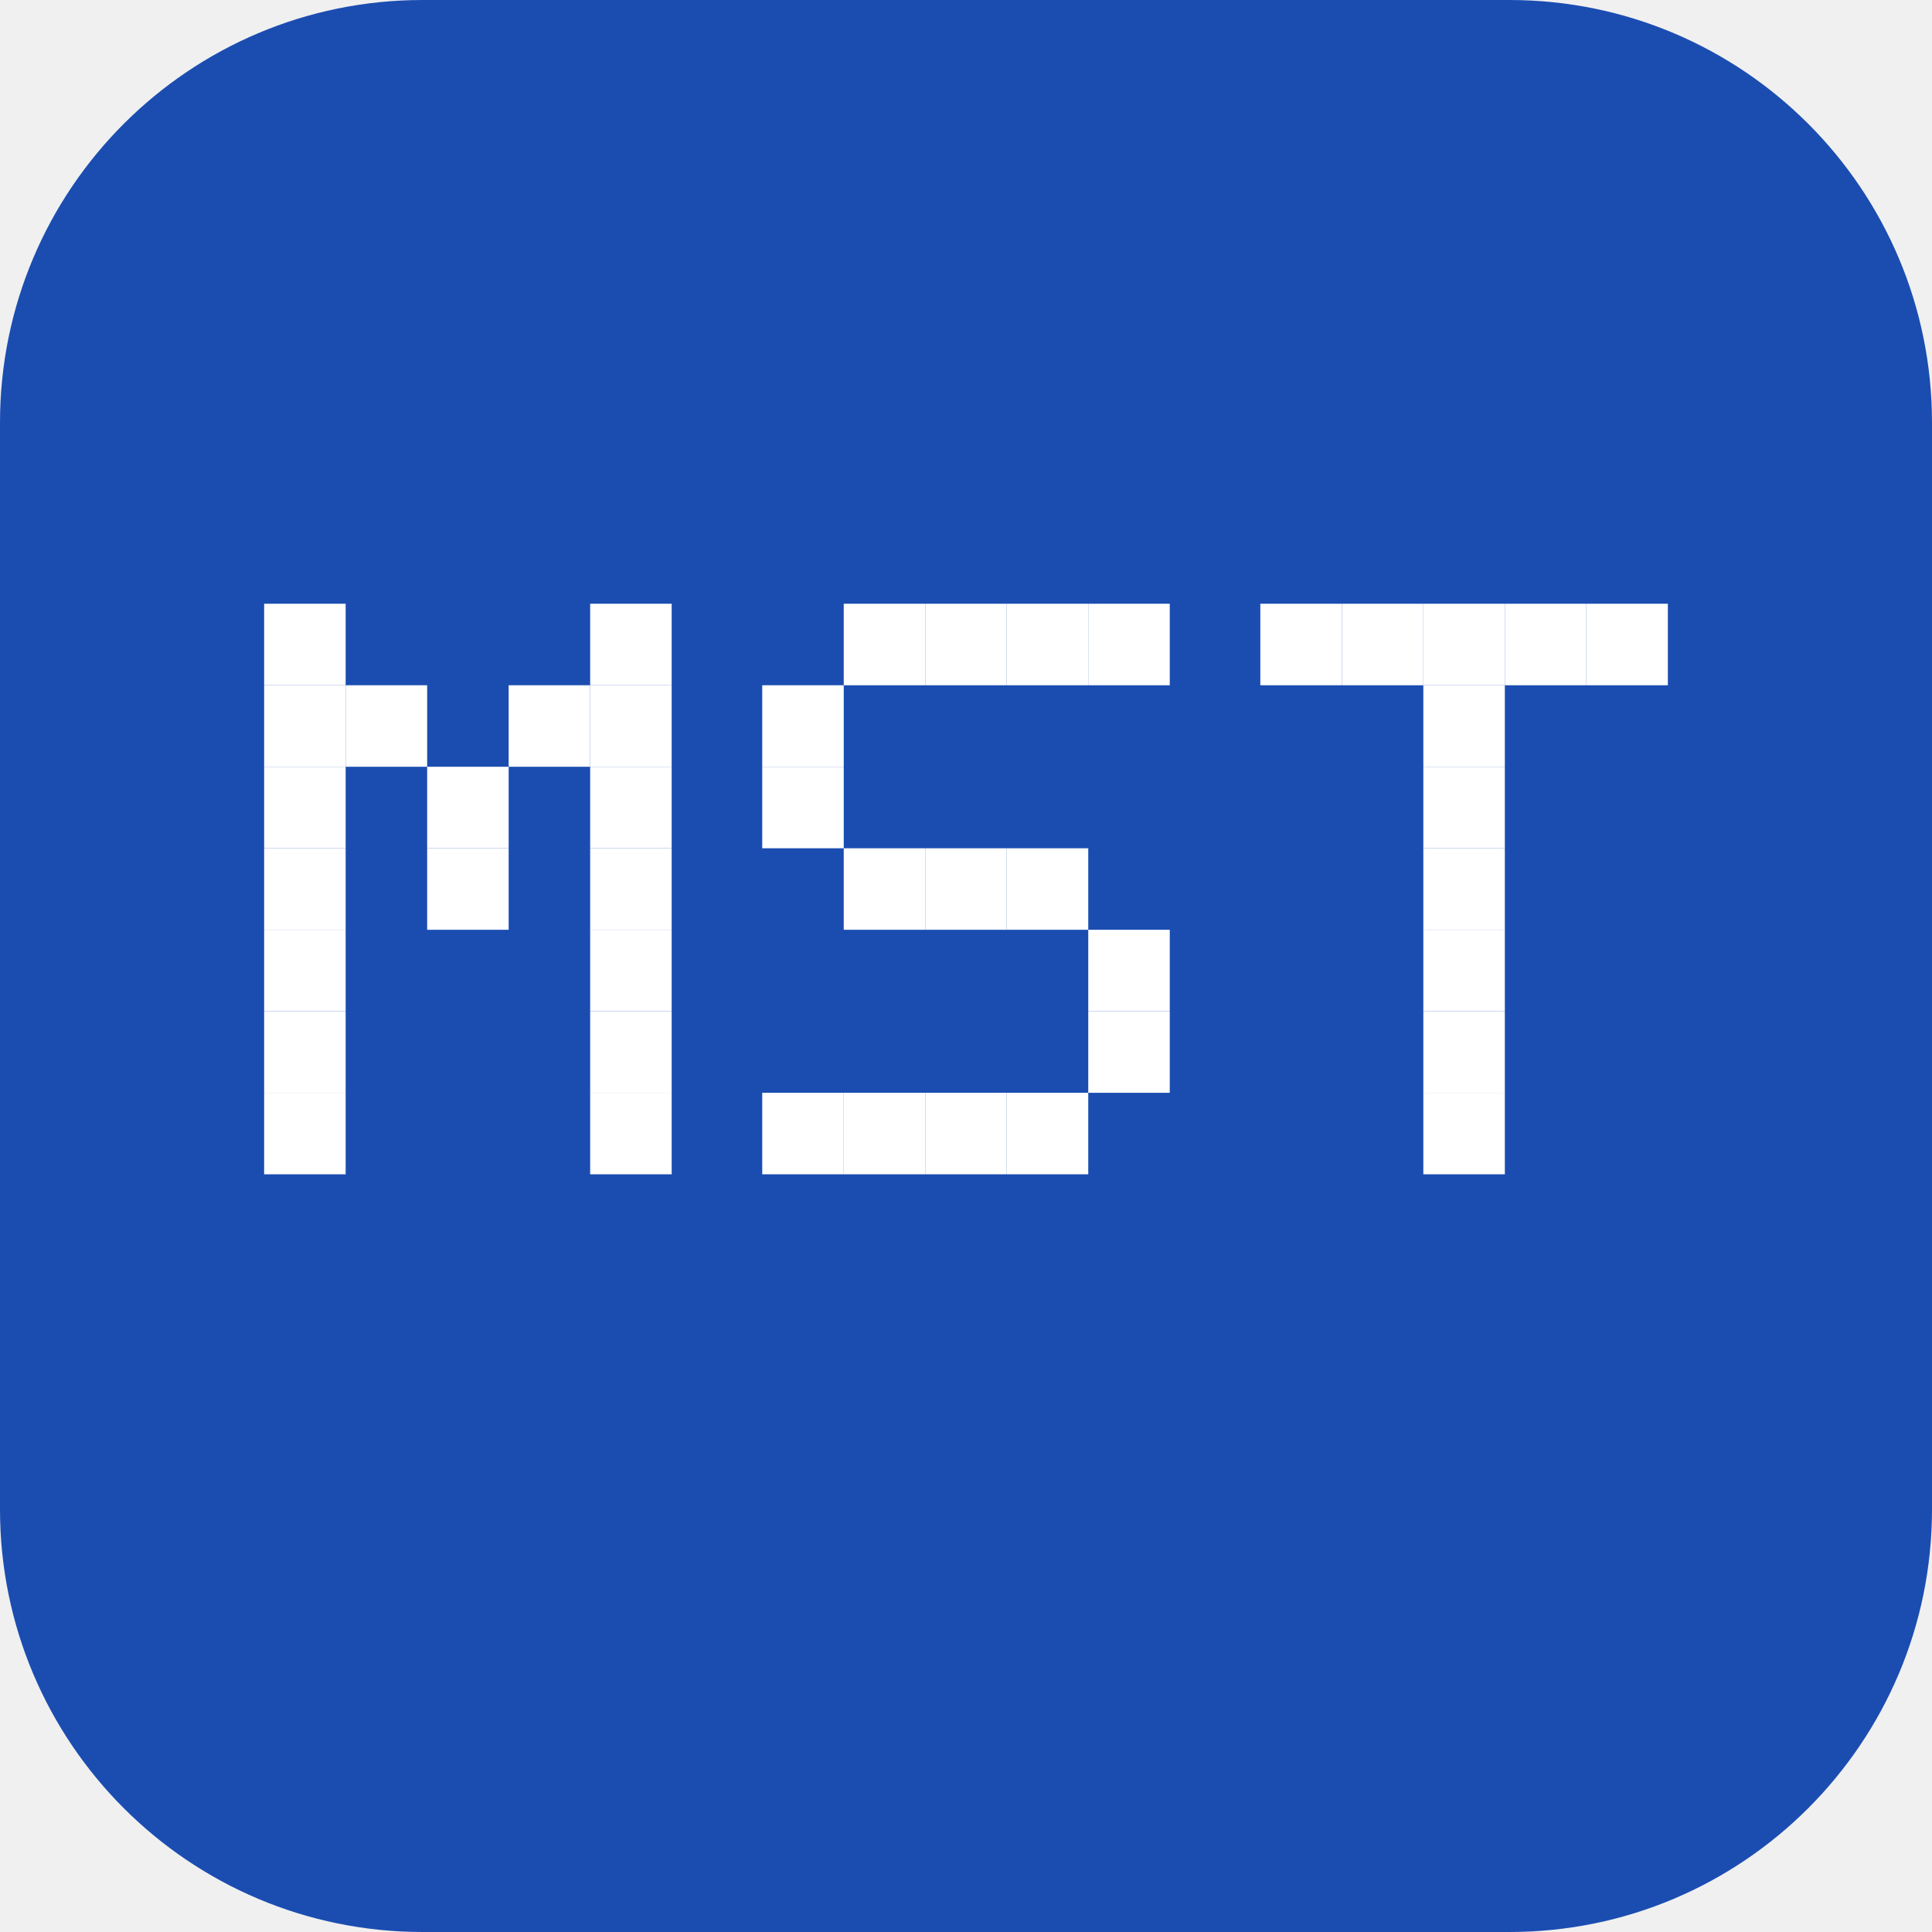
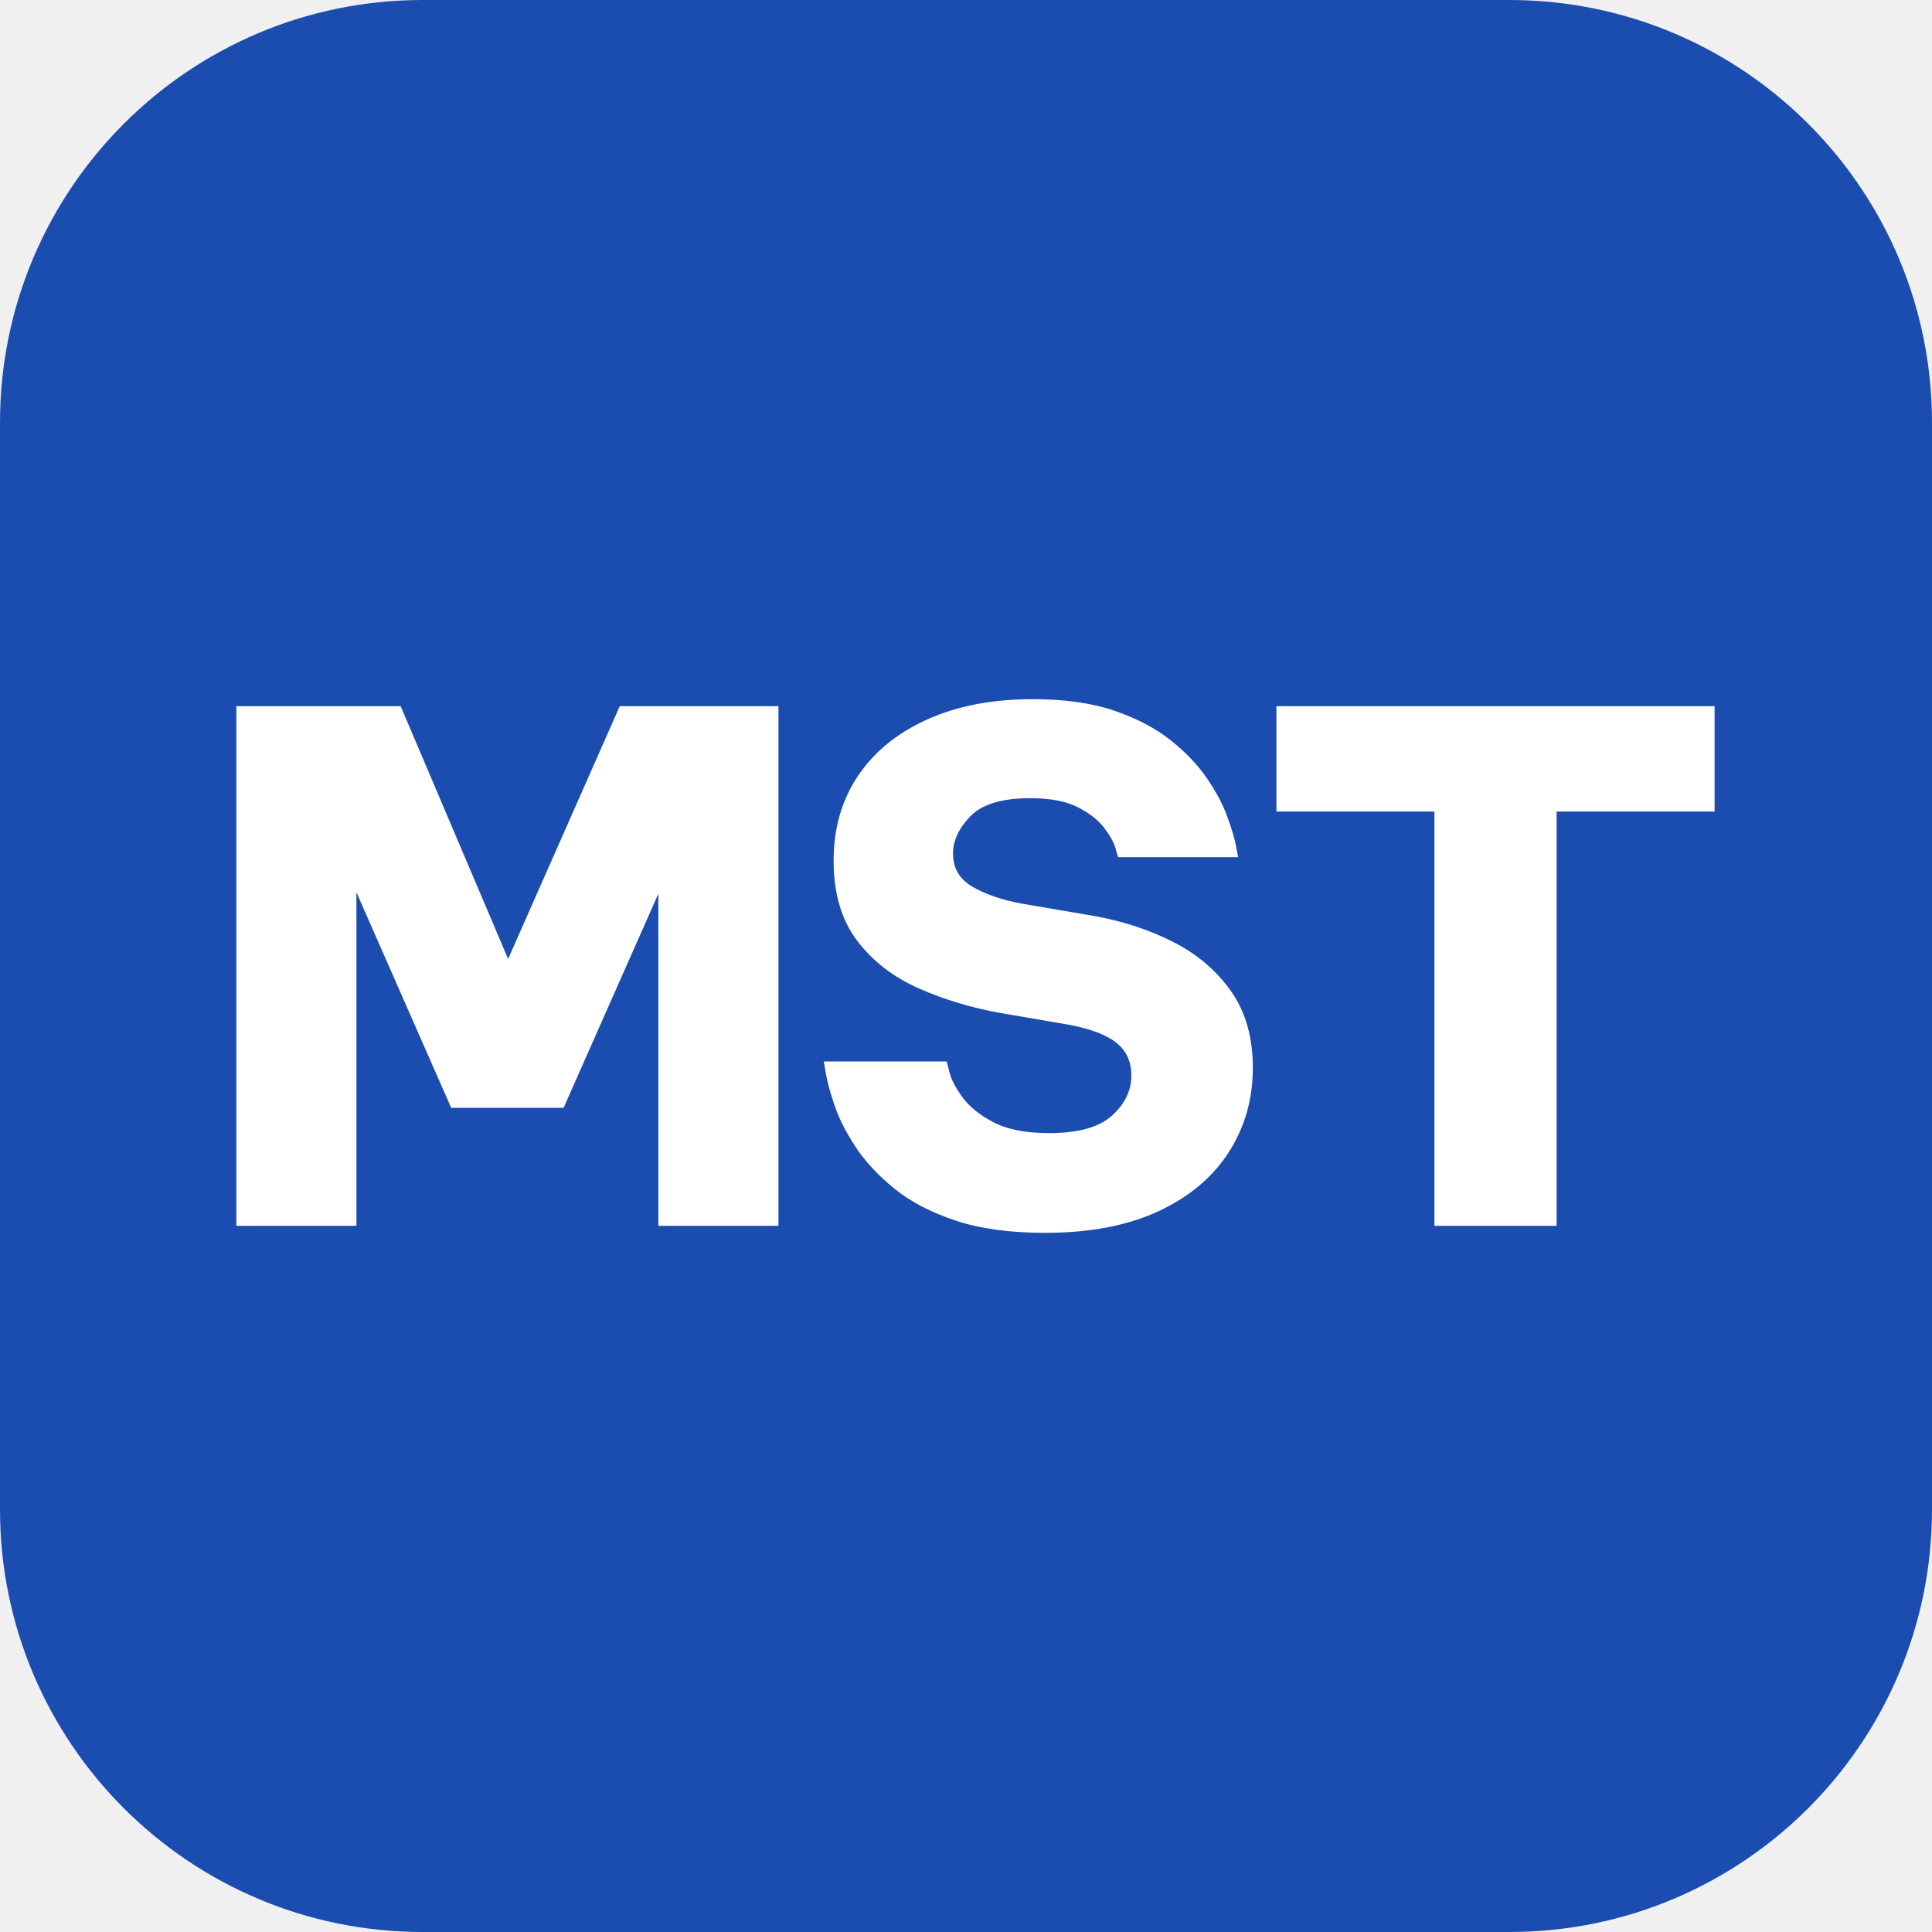
<svg xmlns="http://www.w3.org/2000/svg" viewBox="0 0 64 64">
  <rect x="0" y="0" width="64" height="64" rx="14" fill="#1B4DB1" />
-   <g fill="#FFFFFF">
-     <rect x="8.75" y="20.00" width="2.7" height="2.7" />
-     <rect x="19.55" y="20.00" width="2.7" height="2.7" />
-     <rect x="8.75" y="22.70" width="2.7" height="2.7" />
-     <rect x="11.45" y="22.70" width="2.7" height="2.7" />
-     <rect x="16.85" y="22.70" width="2.7" height="2.7" />
-     <rect x="19.55" y="22.70" width="2.7" height="2.7" />
-     <rect x="8.75" y="25.40" width="2.7" height="2.7" />
-     <rect x="14.15" y="25.40" width="2.7" height="2.7" />
-     <rect x="19.55" y="25.40" width="2.7" height="2.7" />
-     <rect x="8.75" y="28.10" width="2.7" height="2.7" />
-     <rect x="14.15" y="28.10" width="2.7" height="2.7" />
-     <rect x="19.55" y="28.10" width="2.7" height="2.7" />
-     <rect x="8.75" y="30.80" width="2.7" height="2.7" />
-     <rect x="19.55" y="30.80" width="2.7" height="2.7" />
-     <rect x="8.75" y="33.50" width="2.7" height="2.7" />
-     <rect x="19.55" y="33.50" width="2.7" height="2.7" />
-     <rect x="8.75" y="36.20" width="2.7" height="2.7" />
-     <rect x="19.55" y="36.20" width="2.7" height="2.7" />
-     <rect x="27.95" y="20.00" width="2.7" height="2.7" />
-     <rect x="30.65" y="20.00" width="2.7" height="2.7" />
-     <rect x="33.35" y="20.00" width="2.7" height="2.7" />
-     <rect x="36.05" y="20.00" width="2.7" height="2.7" />
-     <rect x="25.25" y="22.70" width="2.7" height="2.7" />
-     <rect x="25.25" y="25.40" width="2.7" height="2.7" />
-     <rect x="27.95" y="28.10" width="2.7" height="2.7" />
-     <rect x="30.65" y="28.10" width="2.7" height="2.7" />
-     <rect x="33.35" y="28.10" width="2.7" height="2.7" />
-     <rect x="36.05" y="30.80" width="2.7" height="2.7" />
-     <rect x="36.05" y="33.50" width="2.7" height="2.7" />
-     <rect x="25.25" y="36.20" width="2.7" height="2.7" />
-     <rect x="27.95" y="36.20" width="2.7" height="2.7" />
-     <rect x="30.65" y="36.20" width="2.7" height="2.7" />
-     <rect x="33.35" y="36.20" width="2.7" height="2.7" />
-     <rect x="41.75" y="20.00" width="2.7" height="2.7" />
-     <rect x="44.45" y="20.00" width="2.7" height="2.7" />
-     <rect x="47.15" y="20.00" width="2.7" height="2.7" />
-     <rect x="49.85" y="20.00" width="2.7" height="2.7" />
-     <rect x="52.55" y="20.00" width="2.7" height="2.7" />
-     <rect x="47.15" y="22.70" width="2.7" height="2.7" />
-     <rect x="47.15" y="25.40" width="2.7" height="2.7" />
-     <rect x="47.15" y="28.10" width="2.7" height="2.7" />
-     <rect x="47.15" y="30.80" width="2.7" height="2.7" />
-     <rect x="47.15" y="33.50" width="2.7" height="2.7" />
-     <rect x="47.15" y="36.20" width="2.7" height="2.7" />
-   </g>
+   <path d="M11.807 40.606L7.830 40.606L7.830 23.394L13.273 23.394L16.832 31.767L20.530 23.394L25.787 23.394L25.787 40.606L21.809 40.606L21.809 29.604L18.669 36.699L14.947 36.699L11.807 29.558 M34.617 40.839Q32.872 40.839 31.651 40.432Q30.430 40.025 29.627 39.374Q28.825 38.722 28.348 38.001Q27.871 37.280 27.650 36.629Q27.429 35.978 27.359 35.571Q27.290 35.163 27.290 35.163L31.360 35.163Q31.360 35.163 31.453 35.524Q31.546 35.885 31.884 36.350Q32.221 36.815 32.907 37.175Q33.593 37.536 34.756 37.536Q36.199 37.536 36.838 36.955Q37.478 36.373 37.478 35.629Q37.478 34.954 37.001 34.559Q36.524 34.163 35.454 33.954L33.151 33.558Q31.709 33.303 30.442 32.744Q29.174 32.186 28.395 31.163Q27.615 30.139 27.615 28.511Q27.615 26.906 28.418 25.708Q29.220 24.510 30.709 23.836Q32.198 23.161 34.221 23.161Q35.803 23.161 36.920 23.545Q38.036 23.929 38.780 24.522Q39.525 25.115 39.978 25.778Q40.432 26.441 40.653 27.045Q40.874 27.650 40.944 28.022Q41.014 28.395 41.014 28.395L37.036 28.395Q37.036 28.395 36.955 28.104Q36.873 27.813 36.582 27.429Q36.292 27.045 35.710 26.743Q35.129 26.441 34.128 26.441Q32.733 26.441 32.151 27.034Q31.570 27.627 31.570 28.278Q31.570 28.999 32.209 29.372Q32.849 29.744 33.826 29.930L36.268 30.348Q37.687 30.604 38.874 31.209Q40.060 31.814 40.781 32.837Q41.502 33.861 41.502 35.373Q41.502 36.931 40.699 38.176Q39.897 39.420 38.362 40.130Q36.827 40.839 34.617 40.839 M51.565 40.606L47.517 40.606L47.517 26.883L42.284 26.883L42.284 23.394L56.798 23.394L56.798 26.883L51.565 26.883" fill="#FFFFFF" />
</svg>
